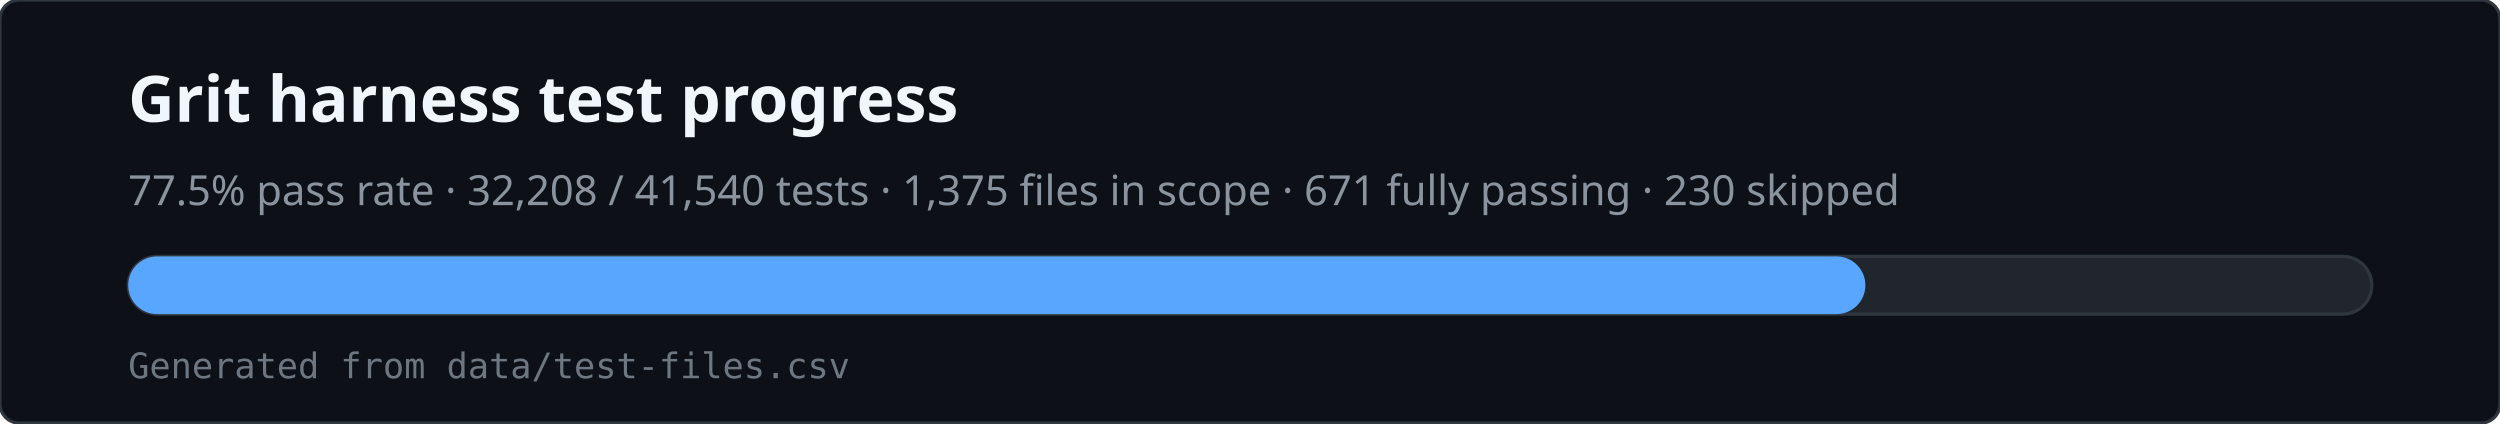
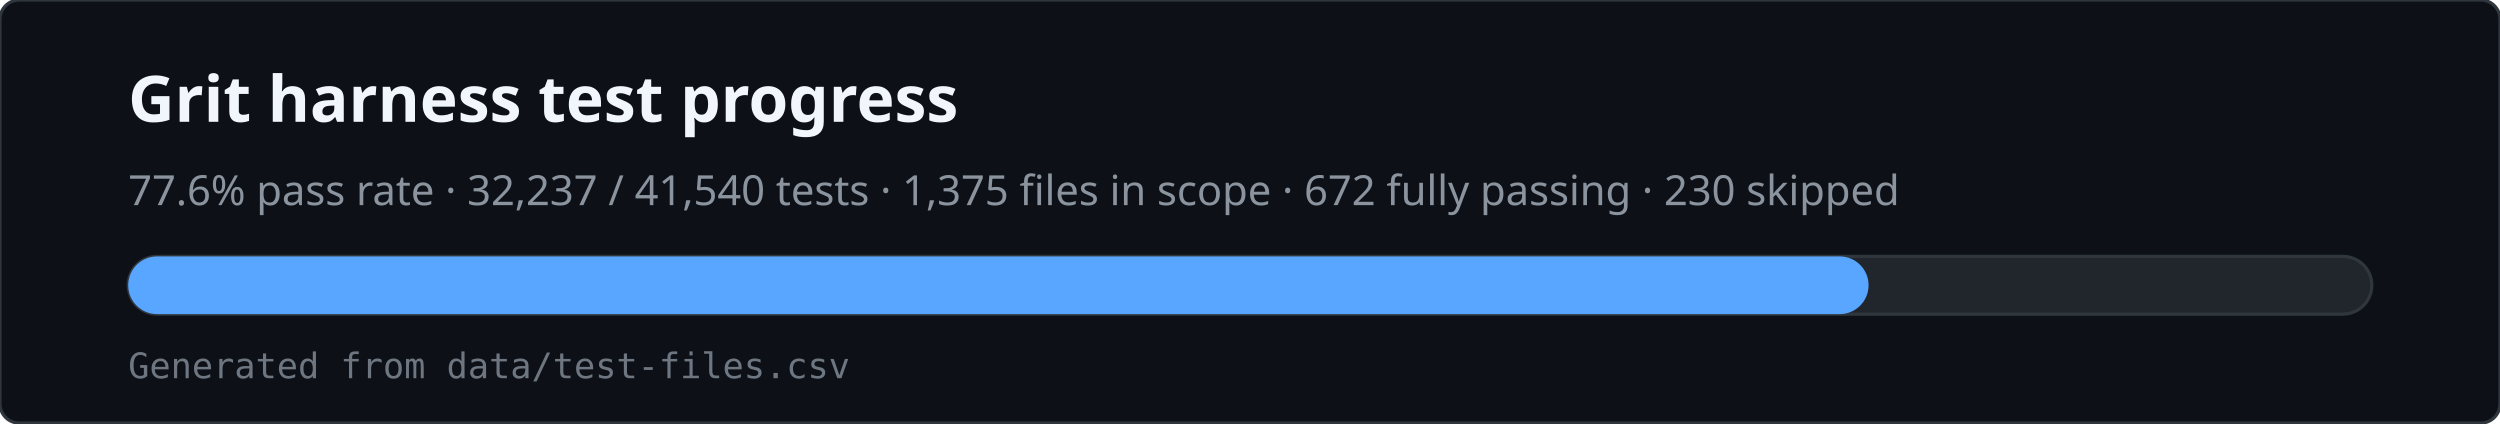
<svg xmlns="http://www.w3.org/2000/svg" viewBox="0 0 780 132" width="780" height="132" role="img" aria-labelledby="svg-title svg-desc">
  <rect x="0" y="0" width="780" height="132" rx="6" fill="#0d1117" stroke="#30363d" />
  <text x="40" y="38" fill="#f0f6fc" font-family="ui-sans-serif,system-ui,sans-serif" font-size="20" font-weight="600">Grit harness test progress</text>
-   <text x="40" y="64" fill="#8b949e" font-family="ui-sans-serif,system-ui,sans-serif" font-size="13">77.5% pass rate · 32,208 / 41,540 tests · 1,375 files in scope · 671 fully passing · 230 skipped</text>
+   <text x="40" y="64" fill="#8b949e" font-family="ui-sans-serif,system-ui,sans-serif" font-size="13">77.6% pass rate · 32,237 / 41,540 tests · 1,375 files in scope · 672 fully passing · 230 skipped</text>
  <rect x="40" y="80" width="700" height="18" rx="9" fill="#21262d" stroke="#30363d" />
-   <rect x="40" y="80" width="542" height="18" rx="9" fill="#58a6ff" />
+   <rect x="40" y="80" width="543" height="18" rx="9" fill="#58a6ff" />
  <text x="40" y="118" fill="#6e7681" font-family="ui-monospace,monospace" font-size="11">Generated from data/test-files.csv</text>
</svg>
